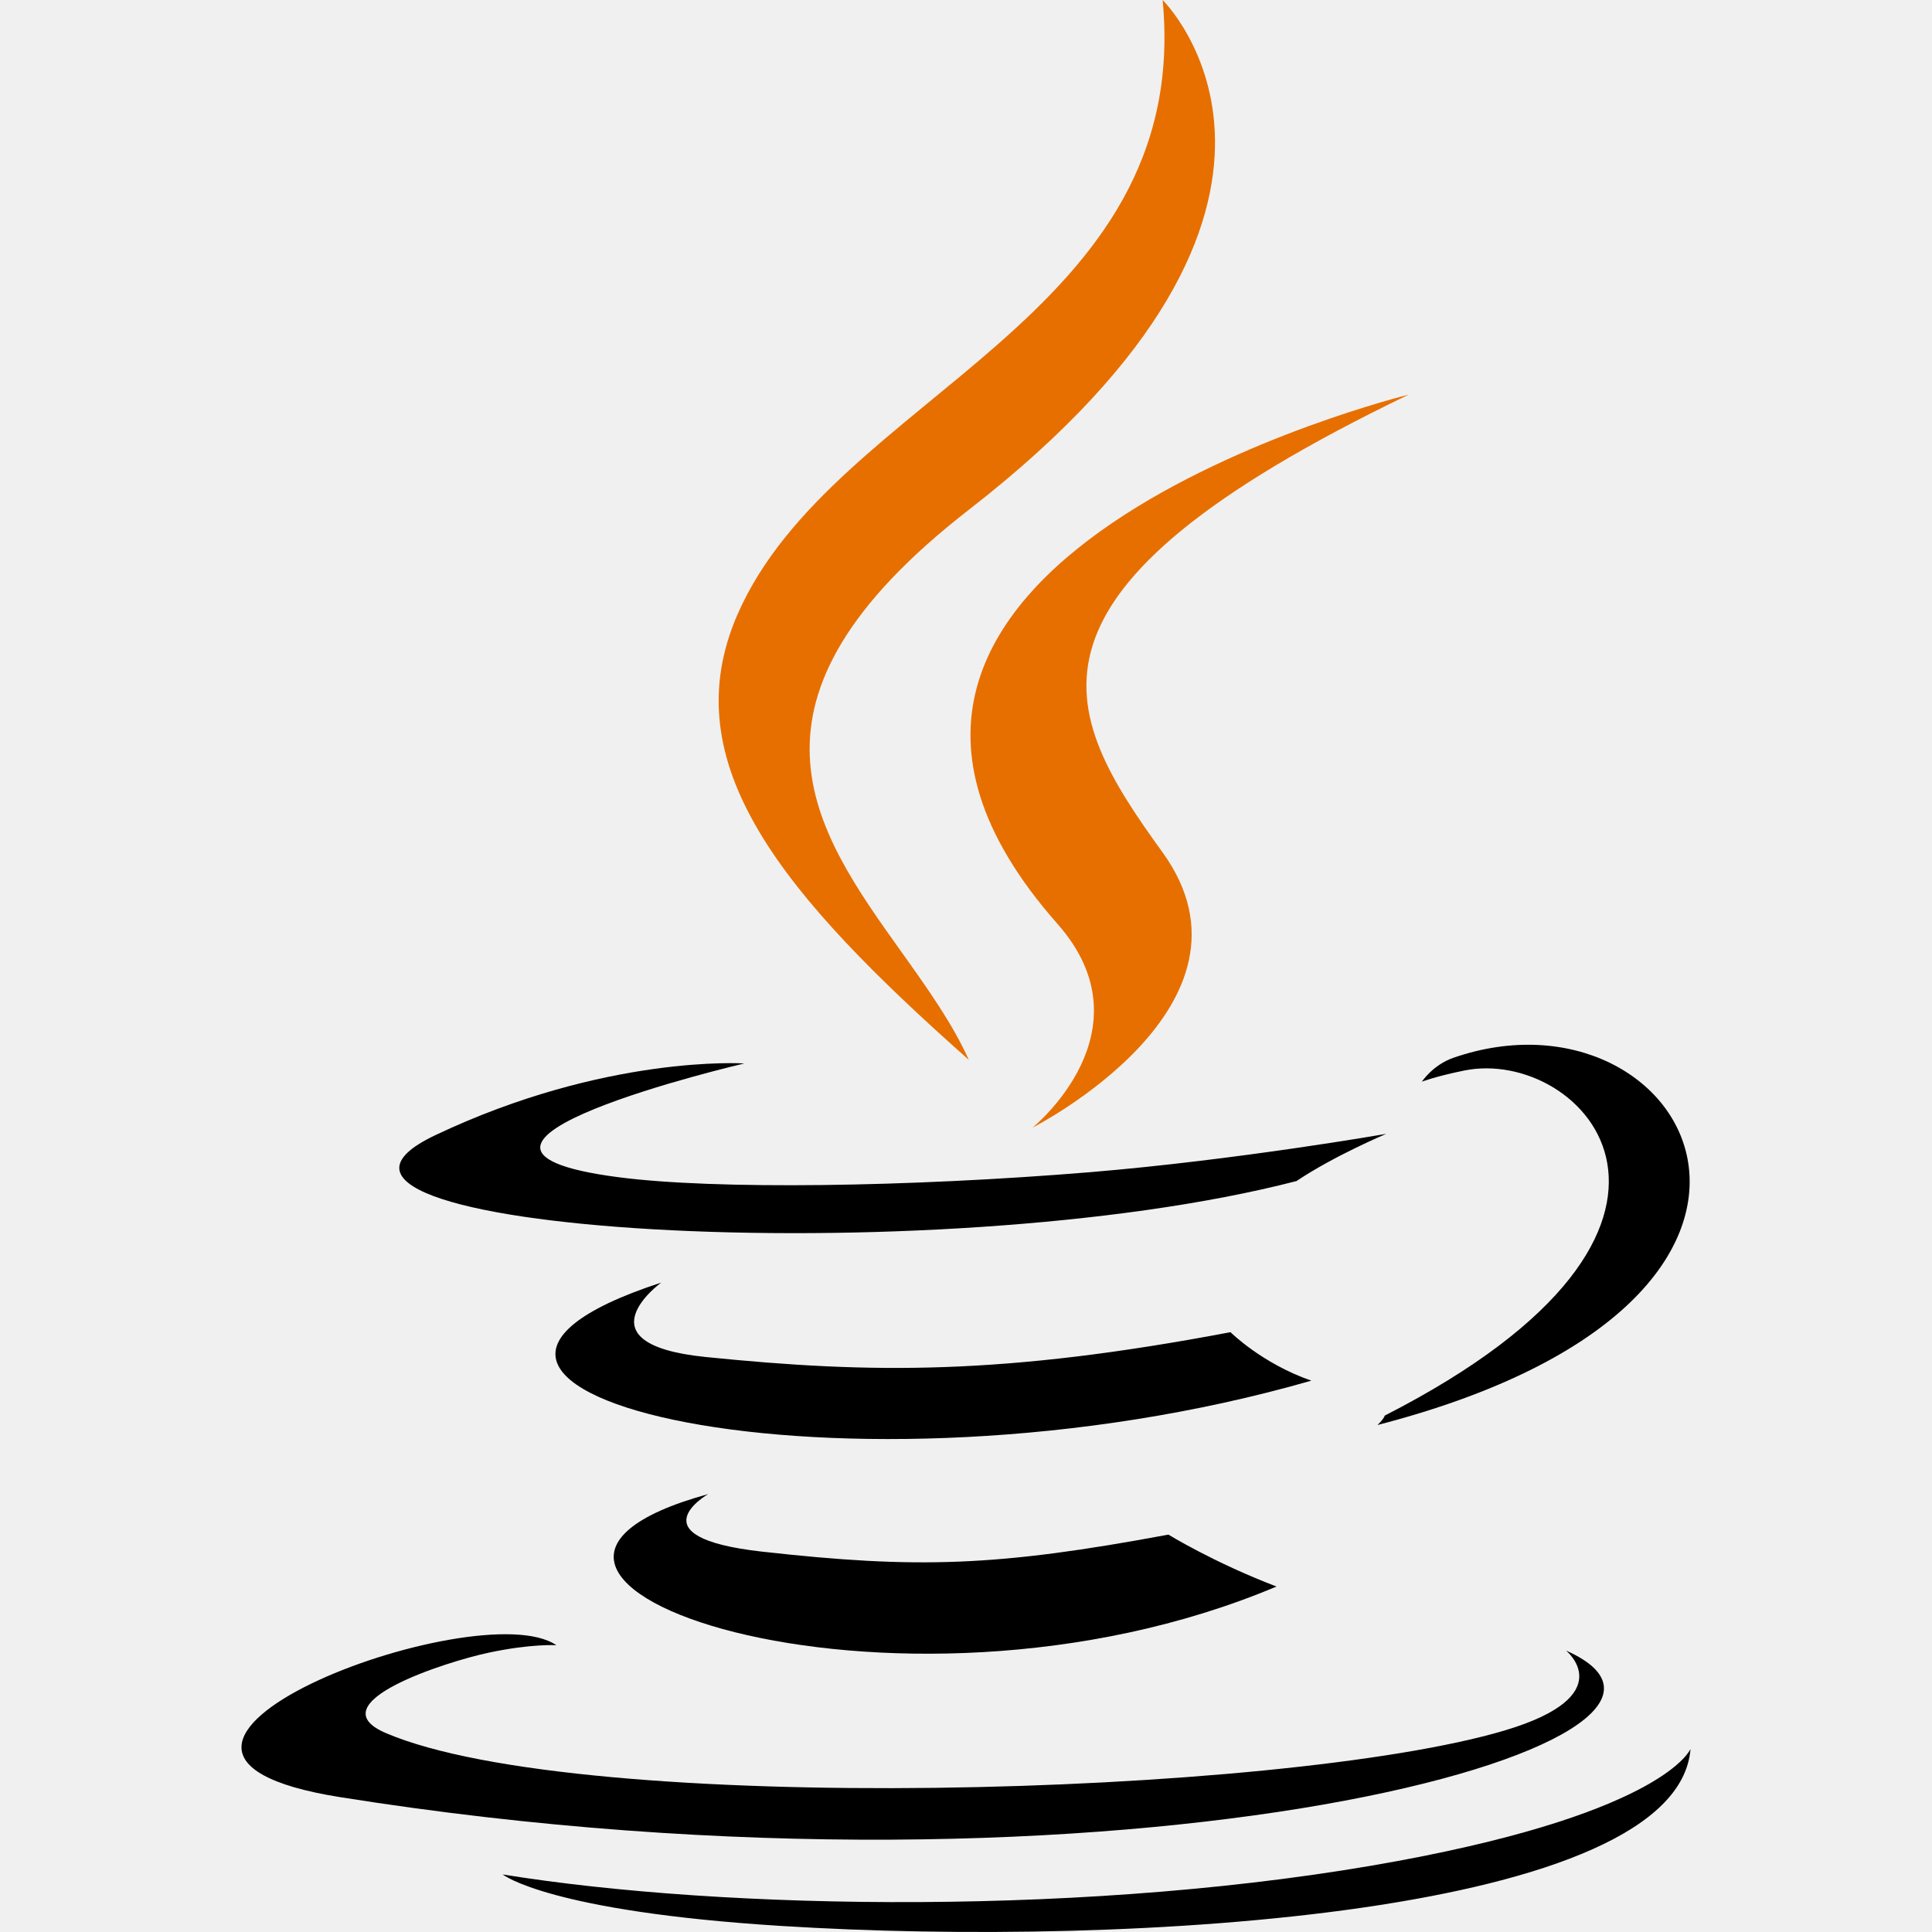
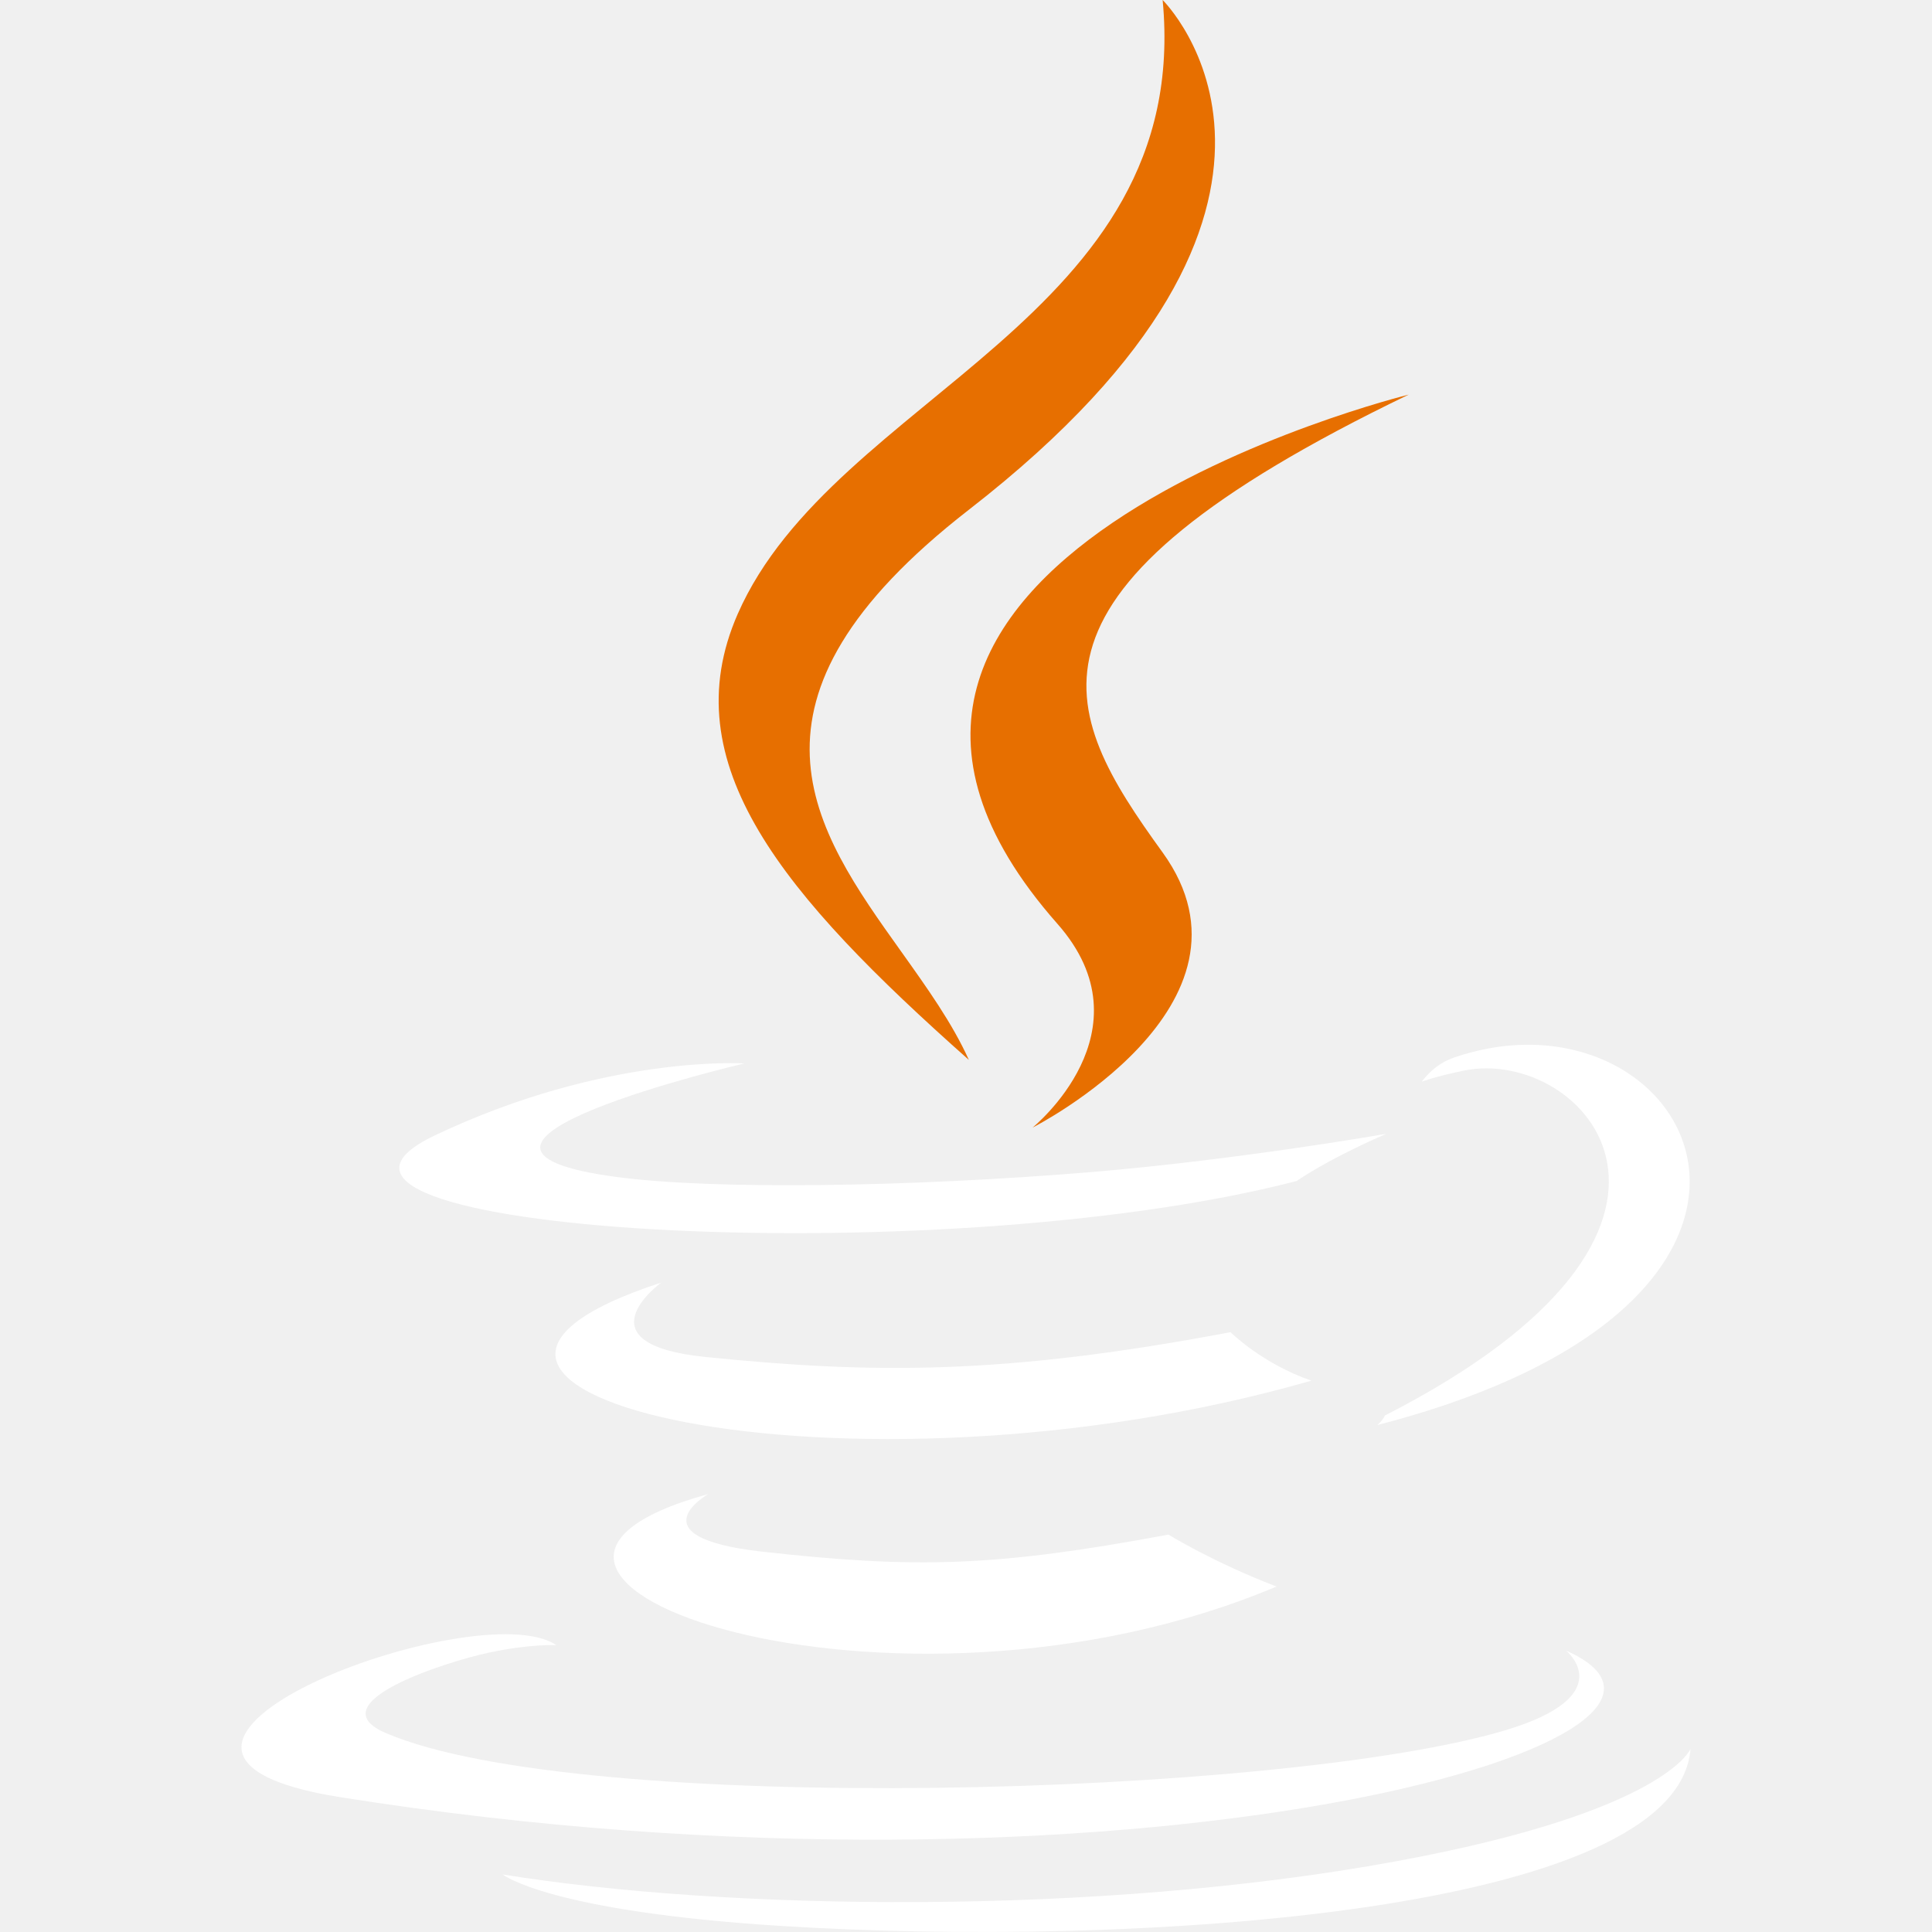
<svg xmlns="http://www.w3.org/2000/svg" width="800px" height="800px" viewBox="0 0 32 32" fill="none">
  <g id="SVGRepo_bgCarrier" stroke-width="0" />
  <g id="SVGRepo_tracerCarrier" stroke-linecap="round" stroke-linejoin="round" />
  <g id="SVGRepo_iconCarrier">
    <path d="M16.05 8.441C22.638 3.326 19.257 0 19.257 0C19.76 5.287 13.813 6.536 12.219 10.169C11.131 12.649 12.964 14.819 16.047 17.555C15.775 16.949 15.354 16.361 14.929 15.764C13.477 13.731 11.964 11.613 16.05 8.441Z" fill="#E76F00" />
    <path d="M17.102 18.677C17.102 18.677 19.084 17.078 17.514 15.301C12.193 9.272 23.333 6.536 23.333 6.536C16.532 9.812 17.547 11.757 19.257 14.12C21.087 16.654 17.102 18.677 17.102 18.677Z" fill="#E76F00" />
-     <path d="M22.937 23.446C29.042 20.326 26.22 17.328 24.249 17.732C23.766 17.831 23.551 17.916 23.551 17.916C23.551 17.916 23.73 17.64 24.073 17.52C27.971 16.173 30.968 21.495 22.814 23.603C22.814 23.603 22.909 23.52 22.937 23.446Z" fill="#000000" />
-     <path d="M10.233 19.497C6.413 18.995 12.328 17.614 12.328 17.614C12.328 17.614 10.031 17.462 7.206 18.804C3.866 20.393 15.468 21.116 21.474 19.562C22.098 19.143 22.961 18.78 22.961 18.78C22.961 18.78 20.504 19.211 18.056 19.415C15.061 19.661 11.846 19.709 10.233 19.497Z" fill="#000000" />
-     <path d="M11.686 22.476C9.556 22.259 10.951 21.244 10.951 21.244C5.439 23.043 14.018 25.083 21.72 22.868C20.901 22.584 20.381 22.065 20.381 22.065C16.616 22.778 14.441 22.755 11.686 22.476Z" fill="#000000" />
-     <path d="M12.614 25.699C10.486 25.459 11.729 24.747 11.729 24.747C6.726 26.122 14.773 28.962 21.143 26.278C20.1 25.879 19.353 25.418 19.353 25.418C16.511 25.947 15.193 25.988 12.614 25.699Z" fill="#000000" />
-     <path d="M25.939 27.339C25.939 27.339 26.859 28.084 24.925 28.661C21.248 29.757 9.621 30.087 6.391 28.705C5.23 28.208 7.407 27.519 8.092 27.374C8.806 27.222 9.215 27.25 9.215 27.25C7.923 26.356 0.868 29.007 5.631 29.766C18.619 31.837 29.308 28.833 25.939 27.339Z" fill="#000000" />
-     <path d="M28 28.968C27.787 31.695 18.788 32.268 12.927 31.899C9.104 31.658 8.338 31.056 8.327 31.047C11.986 31.64 18.155 31.748 23.157 30.823C27.59 30.002 28 28.968 28 28.968Z" fill="#000000" />
+     <path d="M22.937 23.446C29.042 20.326 26.22 17.328 24.249 17.732C23.766 17.831 23.551 17.916 23.551 17.916C23.551 17.916 23.73 17.64 24.073 17.52C27.971 16.173 30.968 21.495 22.814 23.603C22.814 23.603 22.909 23.52 22.937 23.446Z" fill="#ffffff" />
+     <path d="M10.233 19.497C6.413 18.995 12.328 17.614 12.328 17.614C12.328 17.614 10.031 17.462 7.206 18.804C3.866 20.393 15.468 21.116 21.474 19.562C22.098 19.143 22.961 18.78 22.961 18.78C22.961 18.78 20.504 19.211 18.056 19.415C15.061 19.661 11.846 19.709 10.233 19.497Z" fill="#ffffff" />
+     <path d="M11.686 22.476C9.556 22.259 10.951 21.244 10.951 21.244C5.439 23.043 14.018 25.083 21.72 22.868C20.901 22.584 20.381 22.065 20.381 22.065C16.616 22.778 14.441 22.755 11.686 22.476Z" fill="#ffffff" />
+     <path d="M12.614 25.699C10.486 25.459 11.729 24.747 11.729 24.747C6.726 26.122 14.773 28.962 21.143 26.278C20.1 25.879 19.353 25.418 19.353 25.418C16.511 25.947 15.193 25.988 12.614 25.699Z" fill="#ffffff" />
+     <path d="M25.939 27.339C25.939 27.339 26.859 28.084 24.925 28.661C21.248 29.757 9.621 30.087 6.391 28.705C5.23 28.208 7.407 27.519 8.092 27.374C8.806 27.222 9.215 27.25 9.215 27.25C7.923 26.356 0.868 29.007 5.631 29.766C18.619 31.837 29.308 28.833 25.939 27.339Z" fill="#ffffff" />
+     <path d="M28 28.968C27.787 31.695 18.788 32.268 12.927 31.899C9.104 31.658 8.338 31.056 8.327 31.047C11.986 31.64 18.155 31.748 23.157 30.823C27.59 30.002 28 28.968 28 28.968Z" fill="#ffffff" />
  </g>
</svg>
